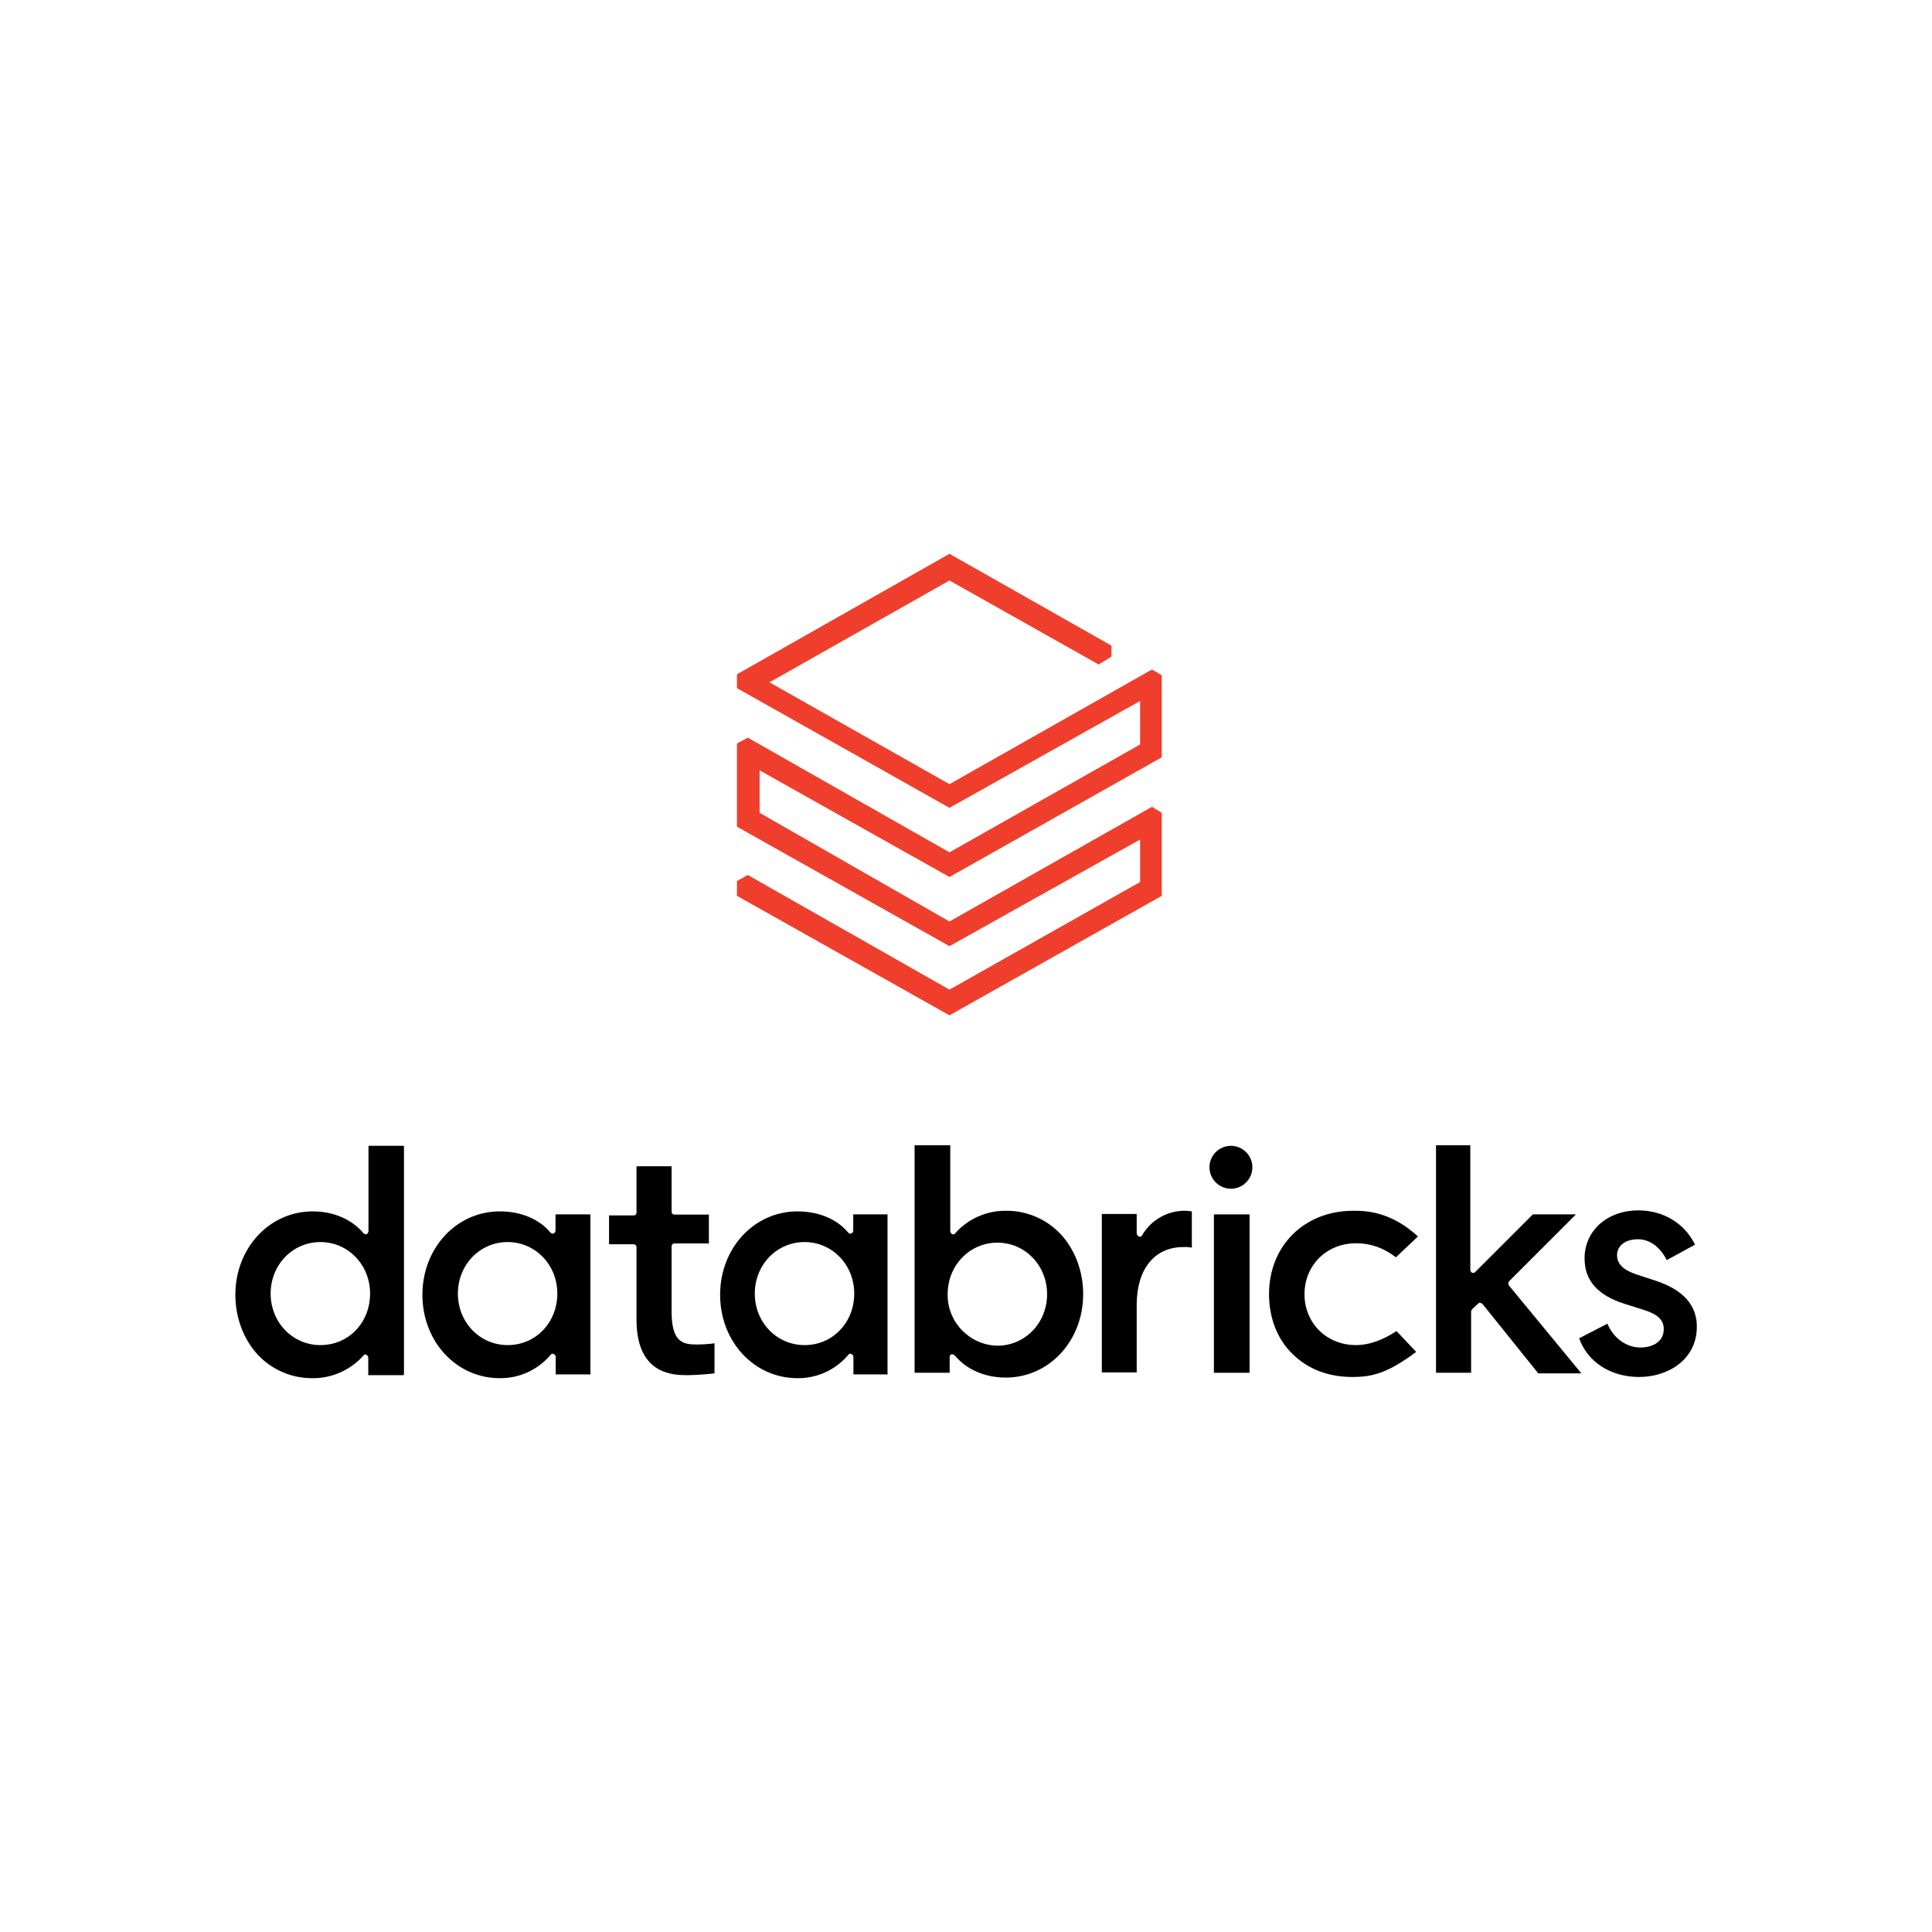
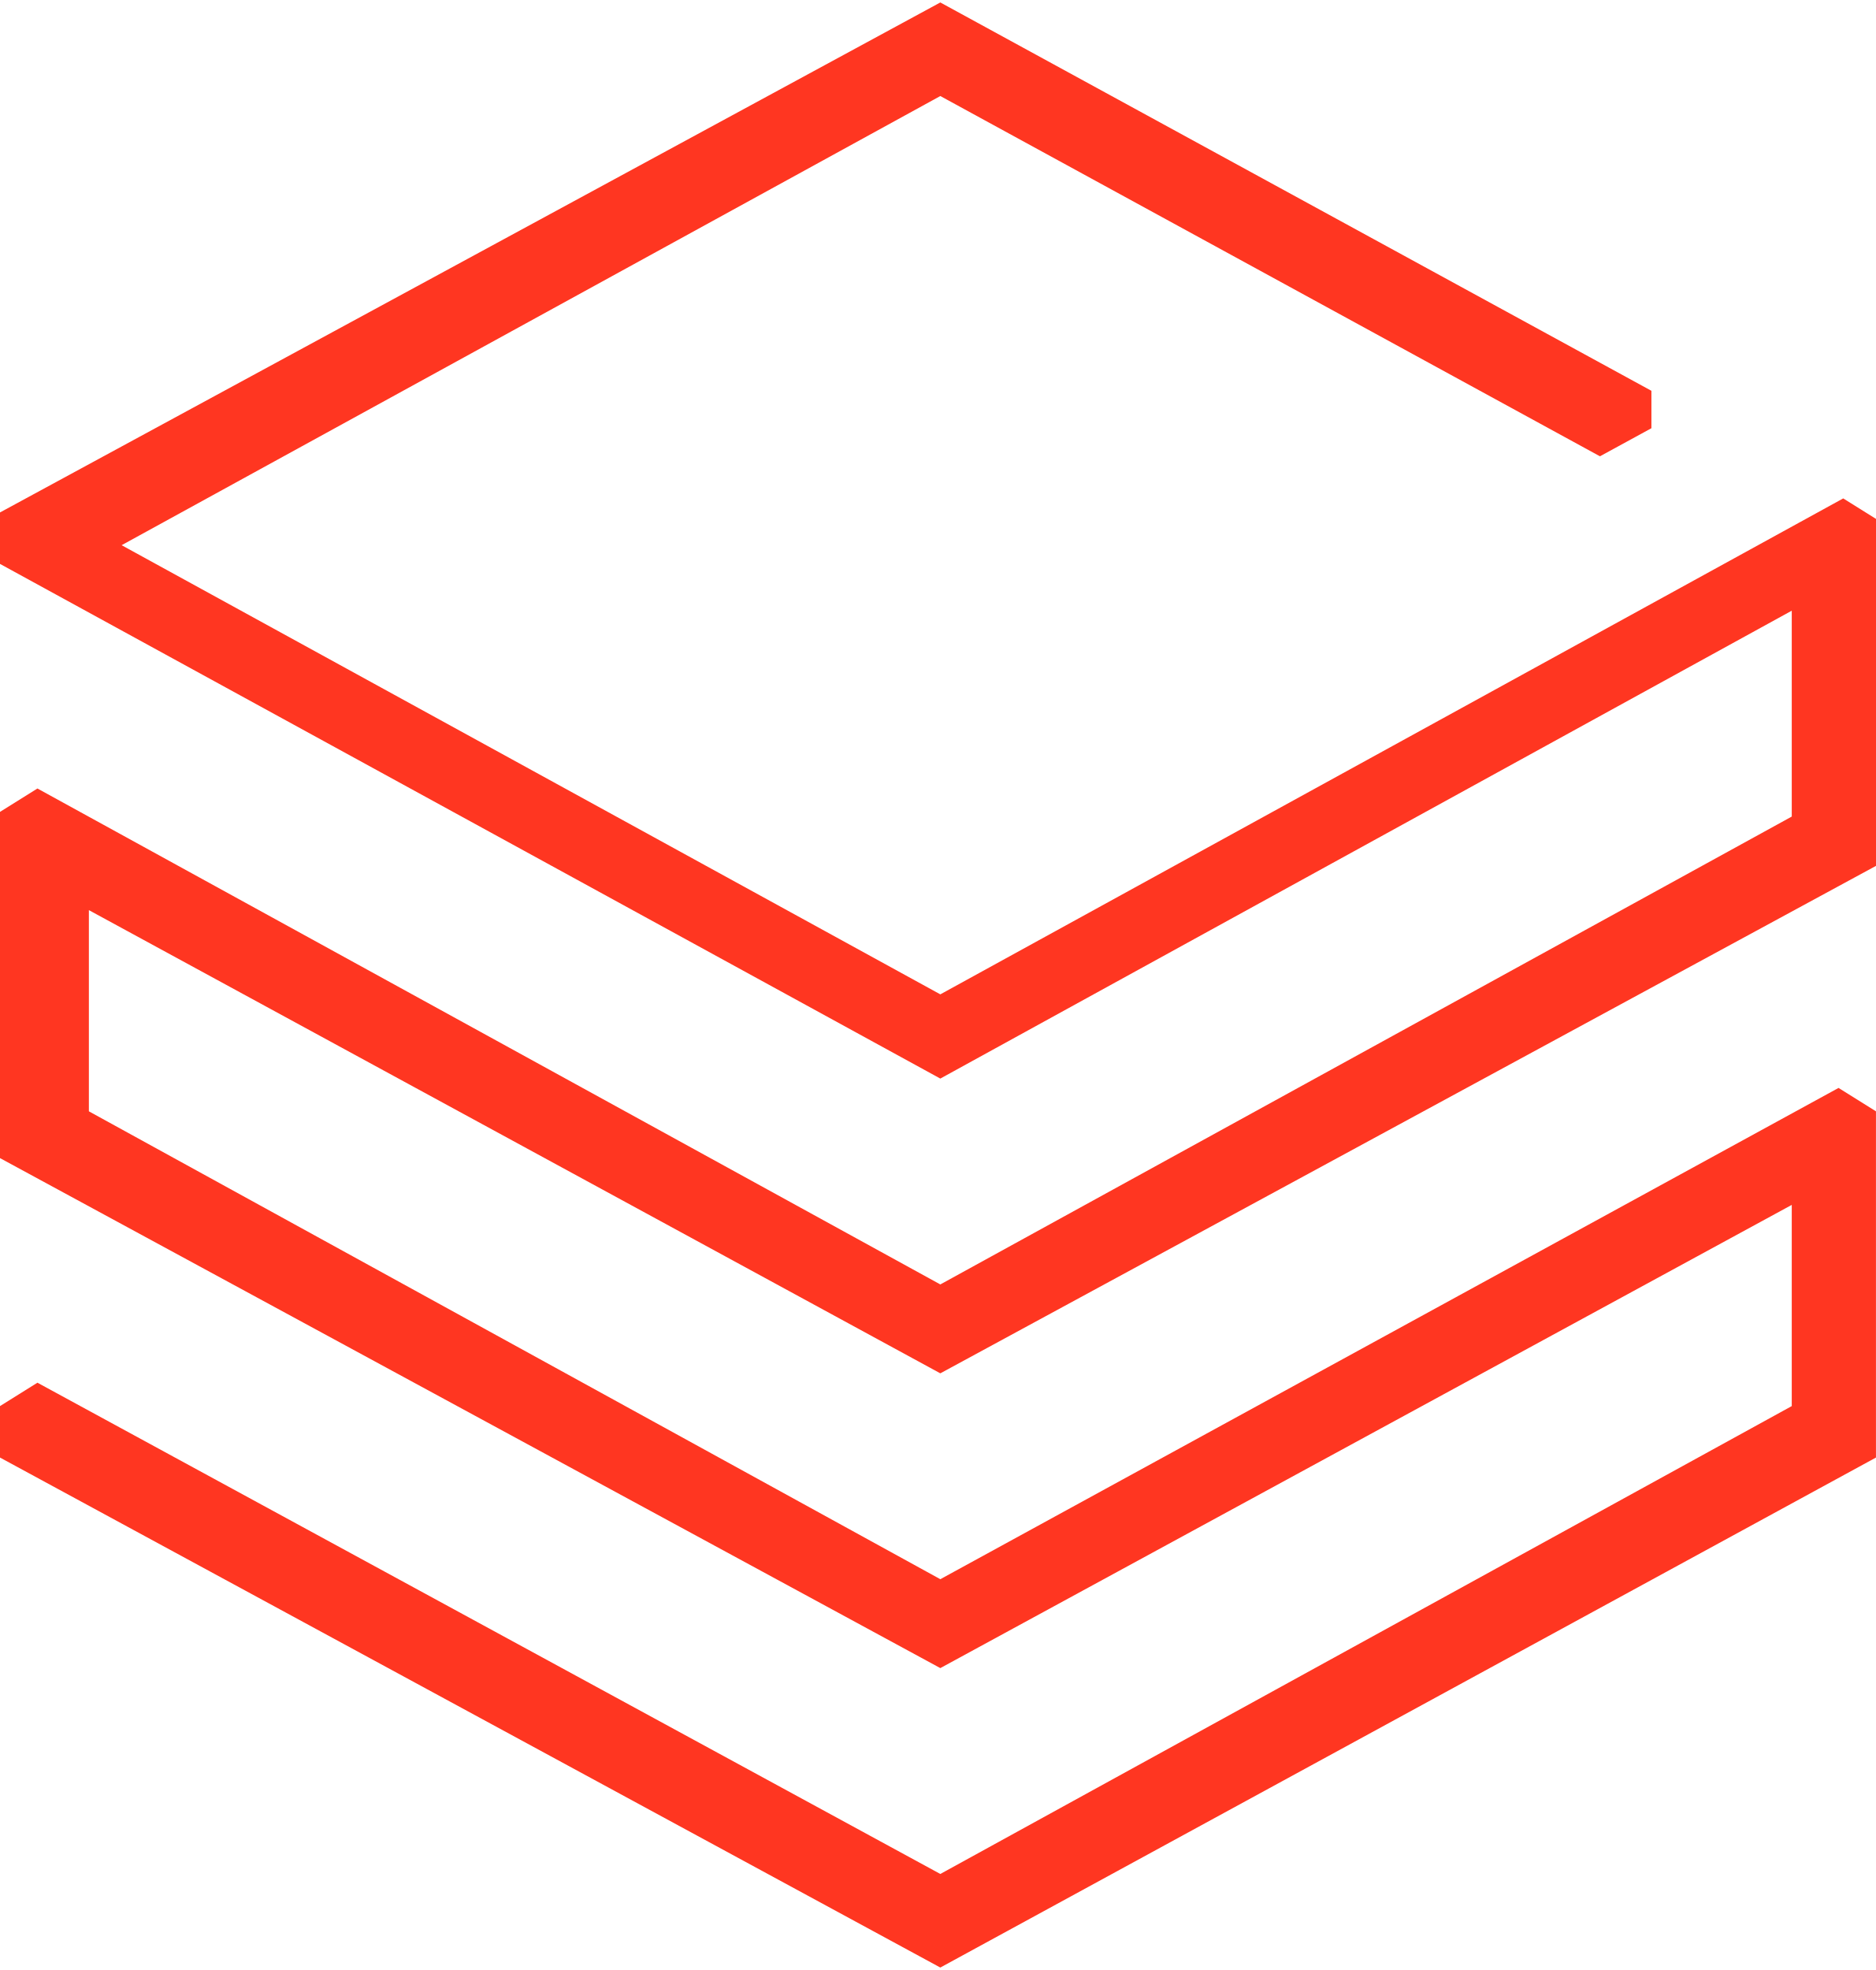
- <svg xmlns="http://www.w3.org/2000/svg" version="1.0" id="Layer_1" width="96px" height="96px" viewBox="0 0 963.7 698.6" style="enable-background:new 0 0 963.7 698.6;" xml:space="preserve">
+ <svg xmlns="http://www.w3.org/2000/svg" version="1.1" id="Layer_1" width="80px" height="84px" viewBox="0 0 40.1 42" style="enable-background:new 0 0 40.1 42;" xml:space="preserve">
  <style type="text/css">
-         .st0{fill:#EF3E2B;}
-     </style>
-   <polygon class="st0" points="367.6,203.8 367.6,210.7 473.6,270.4 568.7,217.1 568.7,238.8 473.6,292.6 373,235.4 367.6,238.3   367.6,279.8 473.6,339.4 568.7,286.2 568.7,307.4 473.6,361.1 373,303.9 367.6,306.9 367.6,314.3 473.6,373.9 579.5,314.3   579.5,272.9 574.6,269.9 473.6,327.1 378.9,272.9 378.9,251.7 473.6,304.9 579.5,245.2 579.5,204.3 574.6,201.4 473.6,258.6   383.8,207.8 473.6,157 548,198.9 554.4,195 554.4,189.5 473.6,143.7 " />
-   <path d="M159.8,538.4c-13.8,0-24.8-11.3-24.8-25.7s11-25.7,24.8-25.7c13.8,0,24.8,11.3,24.8,25.7S174,538.4,159.8,538.4   M201.5,552.5V439h-17.7v42.5c0,0.6-0.3,1.2-0.9,1.5c-0.5,0.2-1.1,0.1-1.5-0.3c-5.8-7-15-11-25.4-11c-21.7,0-38.6,18.4-38.6,41.6  c0,11.3,4,22,11,29.7c7.1,7.7,17.1,12,27.5,11.9c9.7,0.1,19-4.1,25.4-11.3c0.3-0.5,0.9-0.7,1.4-0.4c0,0,0.1,0,0.1,0.1  c0.6,0.3,0.9,0.9,0.9,1.5v8.6h17.7L201.5,552.5z" />
-   <path d="M253.2,538.4c-13.8,0-24.8-11.3-24.8-25.7s11-25.7,24.8-25.7c13.8,0,24.8,11.3,24.8,25.7S267.3,538.4,253.2,538.4   M294.5,552.5v-79.3h-17.4v8c0,0.6-0.3,1.2-0.9,1.5c-0.5,0.2-1.1,0.1-1.5-0.3c-5.8-7-15-10.7-25.4-10.7c-21.7,0-38.6,18.4-38.6,41.6  s16.8,41.6,38.6,41.6c9.8,0.1,19.1-4.2,25.4-11.7c0.3-0.5,1-0.7,1.5-0.3c0,0,0,0,0.1,0c0.6,0.3,0.9,0.9,0.9,1.5v8.6h17.4  L294.5,552.5z" />
-   <path d="M401.3,538.4c-13.8,0-24.8-11.3-24.8-25.7s11-25.7,24.8-25.7s24.8,11.3,24.8,25.7S415.4,538.4,401.3,538.4 M442.7,552.5  v-79.3h-17.1v8c0,0.6-0.3,1.2-0.9,1.5c-0.5,0.2-1.1,0.1-1.5-0.3c-5.8-7-15-10.7-25.4-10.7c-21.7,0-38.6,18.4-38.6,41.6  s16.8,41.6,38.6,41.6c9.8,0.1,19.1-4.2,25.4-11.7c0.3-0.5,1-0.7,1.5-0.3c0,0,0,0,0.1,0c0.6,0.3,0.9,0.9,0.9,1.5v8.6h17.1  L442.7,552.5z" />
-   <path d="M472.7,513c0-14.4,11-25.7,24.8-25.7s24.8,11.3,24.8,25.7s-11,25.7-24.8,25.7C483.6,538.4,472.5,526.9,472.7,513 M474.5,543  h0.6c0.5,0.1,0.9,0.3,1.2,0.6c5.8,7,15,11,25.4,11c21.7,0,38.6-18.4,38.6-41.6c0-11.3-4-22-11-29.7c-7.1-7.7-17.1-12-27.5-11.9  c-9.7-0.1-19,4-25.4,11.3c-0.3,0.6-0.9,0.6-1.5,0.3c-0.6-0.3-0.9-0.9-0.9-1.5v-42.8h-17.8v113.5h17.5v-8  C473.7,543.7,474,543.2,474.5,543" />
-   <path d="M590.2,489.5c1.4-0.1,2.9,0,4.3,0.3v-18.1c-0.6,0-1.8-0.3-3.1-0.3c-8.9-0.2-17.2,4.5-21.7,12.2c-0.2,0.6-0.9,0.9-1.4,0.7  c0,0-0.1,0-0.1,0c-0.6-0.3-1.1-0.8-1.2-1.5v-9.8h-17.4v79h17.4v-34.3C567.2,500.2,576.1,489.5,590.2,489.5" />
-   <rect x="605.5" y="473.2" width="17.8" height="79" />
-   <path d="M614,439c-5.9,0-10.7,4.8-10.7,10.7s4.8,10.7,10.7,10.7c5.9,0,10.7-4.8,10.7-10.7c0,0,0,0,0,0  C624.7,443.8,619.9,439,614,439" />
-   <path d="M674.9,471.4c-24.2,0-41.9,17.4-41.9,41.6c0,11.6,4,22.3,11.6,29.7c7.7,7.7,18,11.6,30,11.6c9.8,0,17.4-1.8,31.8-12.5  l-9.8-10.4c-7,4.6-13.8,7-20.2,7c-14.7,0-25.7-11-25.7-25.4s11-25.4,25.7-25.4c7,0,13.5,2.1,19.9,7l11-10.4  C694.5,472.5,682.9,471.3,674.9,471.4" />
-   <path d="M737.4,517.6c0.2-0.2,0.6-0.4,0.9-0.3l0,0c0.5,0.1,0.9,0.3,1.2,0.6l27.8,34.6h21.5l-36.1-43.8c-0.6-0.6-0.3-1.5,0-2.1  l33.4-33.4h-21.5L735.8,502c-0.4,0.4-1,0.5-1.5,0.3c-0.6-0.3-0.9-0.9-0.9-1.5v-62.1h-17.1v113.5h17.5v-30.6c0.1-0.5,0.3-0.9,0.6-1.2  L737.4,517.6z" />
-   <path d="M817.6,554.3c14.4,0,28.8-8.6,28.8-25.1c0-10.7-6.7-18.4-20.8-23l-9.5-3.1c-6.4-2.2-9.5-5.2-9.5-9.5c0-4.9,4.3-8,10.4-8  c5.8,0,11,3.7,14.4,10.4l14.1-7.7c-5.2-10.7-15.9-17.1-28.2-17.1c-15.6,0-26.9,10.1-26.9,23.9c0,11,6.4,18.4,19.9,22.7l9.8,3.1  c6.7,2.1,9.8,4.9,9.8,9.5c0,6.7-6.1,9.2-11.6,9.2c-7,0-13.5-4.6-16.5-11.9l-14.1,7.3C791.9,546.9,803.5,554.3,817.6,554.3" />
-   <path d="M343.2,553.4c4.4-0.1,8.8-0.4,13.2-0.9v-15c-2.9,0.4-5.9,0.6-8.9,0.6c-7,0-12.5-1.2-12.5-16.5v-32.4  c-0.1-0.8,0.6-1.5,1.3-1.5c0.1,0,0.1,0,0.2,0h17.1v-14.4h-17.1c-0.8,0.1-1.5-0.6-1.5-1.3c0-0.1,0-0.1,0-0.2v-22.6h-17.5v23  c0.1,0.8-0.6,1.5-1.3,1.5c-0.1,0-0.1,0-0.2,0h-12.2v14.4H316c0.8,0,1.5,0.6,1.5,1.4c0,0.1,0,0.1,0,0.2v36.7  C317.8,553.4,336.2,553.4,343.2,553.4" />
+   .st0{fill:#FF3621;}
+  </style>
+   <g>
+     <path class="st0" d="M40.1,31.1v-7.4l-0.8-0.5L20.1,33.7l-18.2-10l0-4.3l18.2,9.9l20.1-10.9v-7.3l-0.8-0.5L20.1,21.2L2.6,11.6   L20.1,2l14.1,7.7l1.1-0.6V8.3L20.1,0L0,10.9V12L20.1,23l18.2-10v4.4l-18.2,10L0.8,16.8L0,17.3v7.4l20.1,10.9l18.2-9.9v4.3l-18.2,10   L0.8,29.5L0,30v1.1L20.1,42L40.1,31.1z">
+   </path>
+   </g>
</svg>
